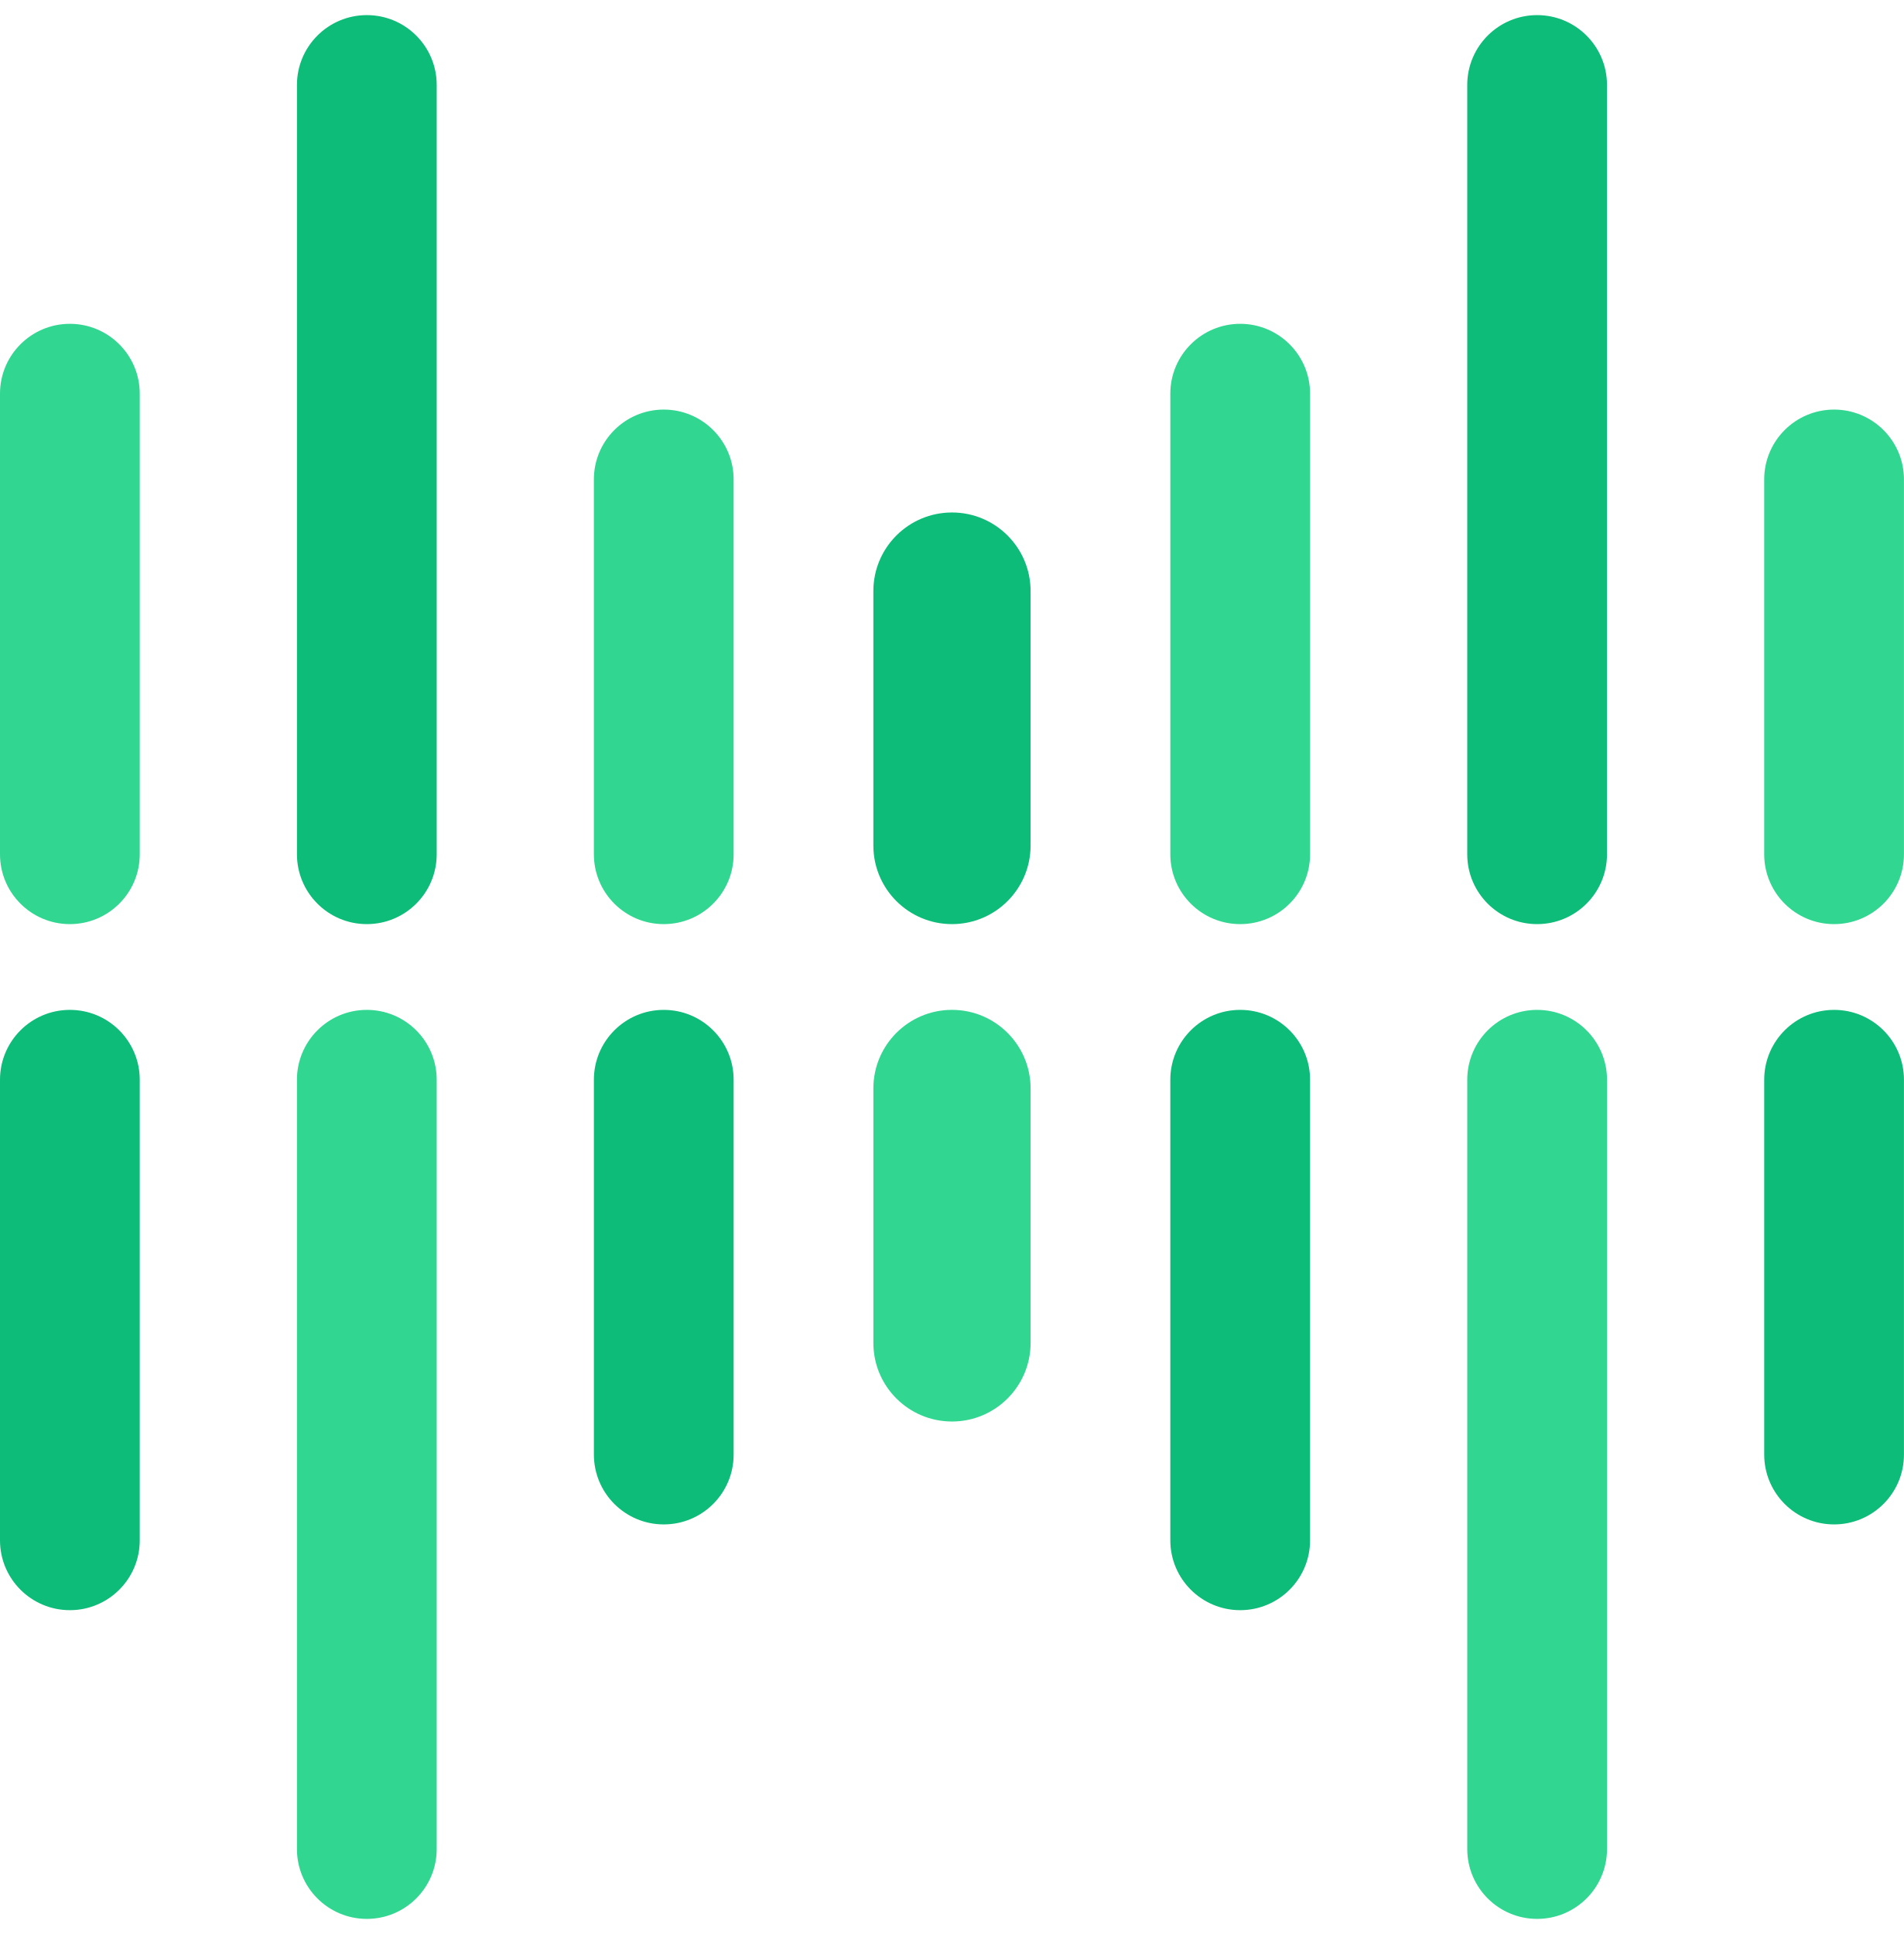
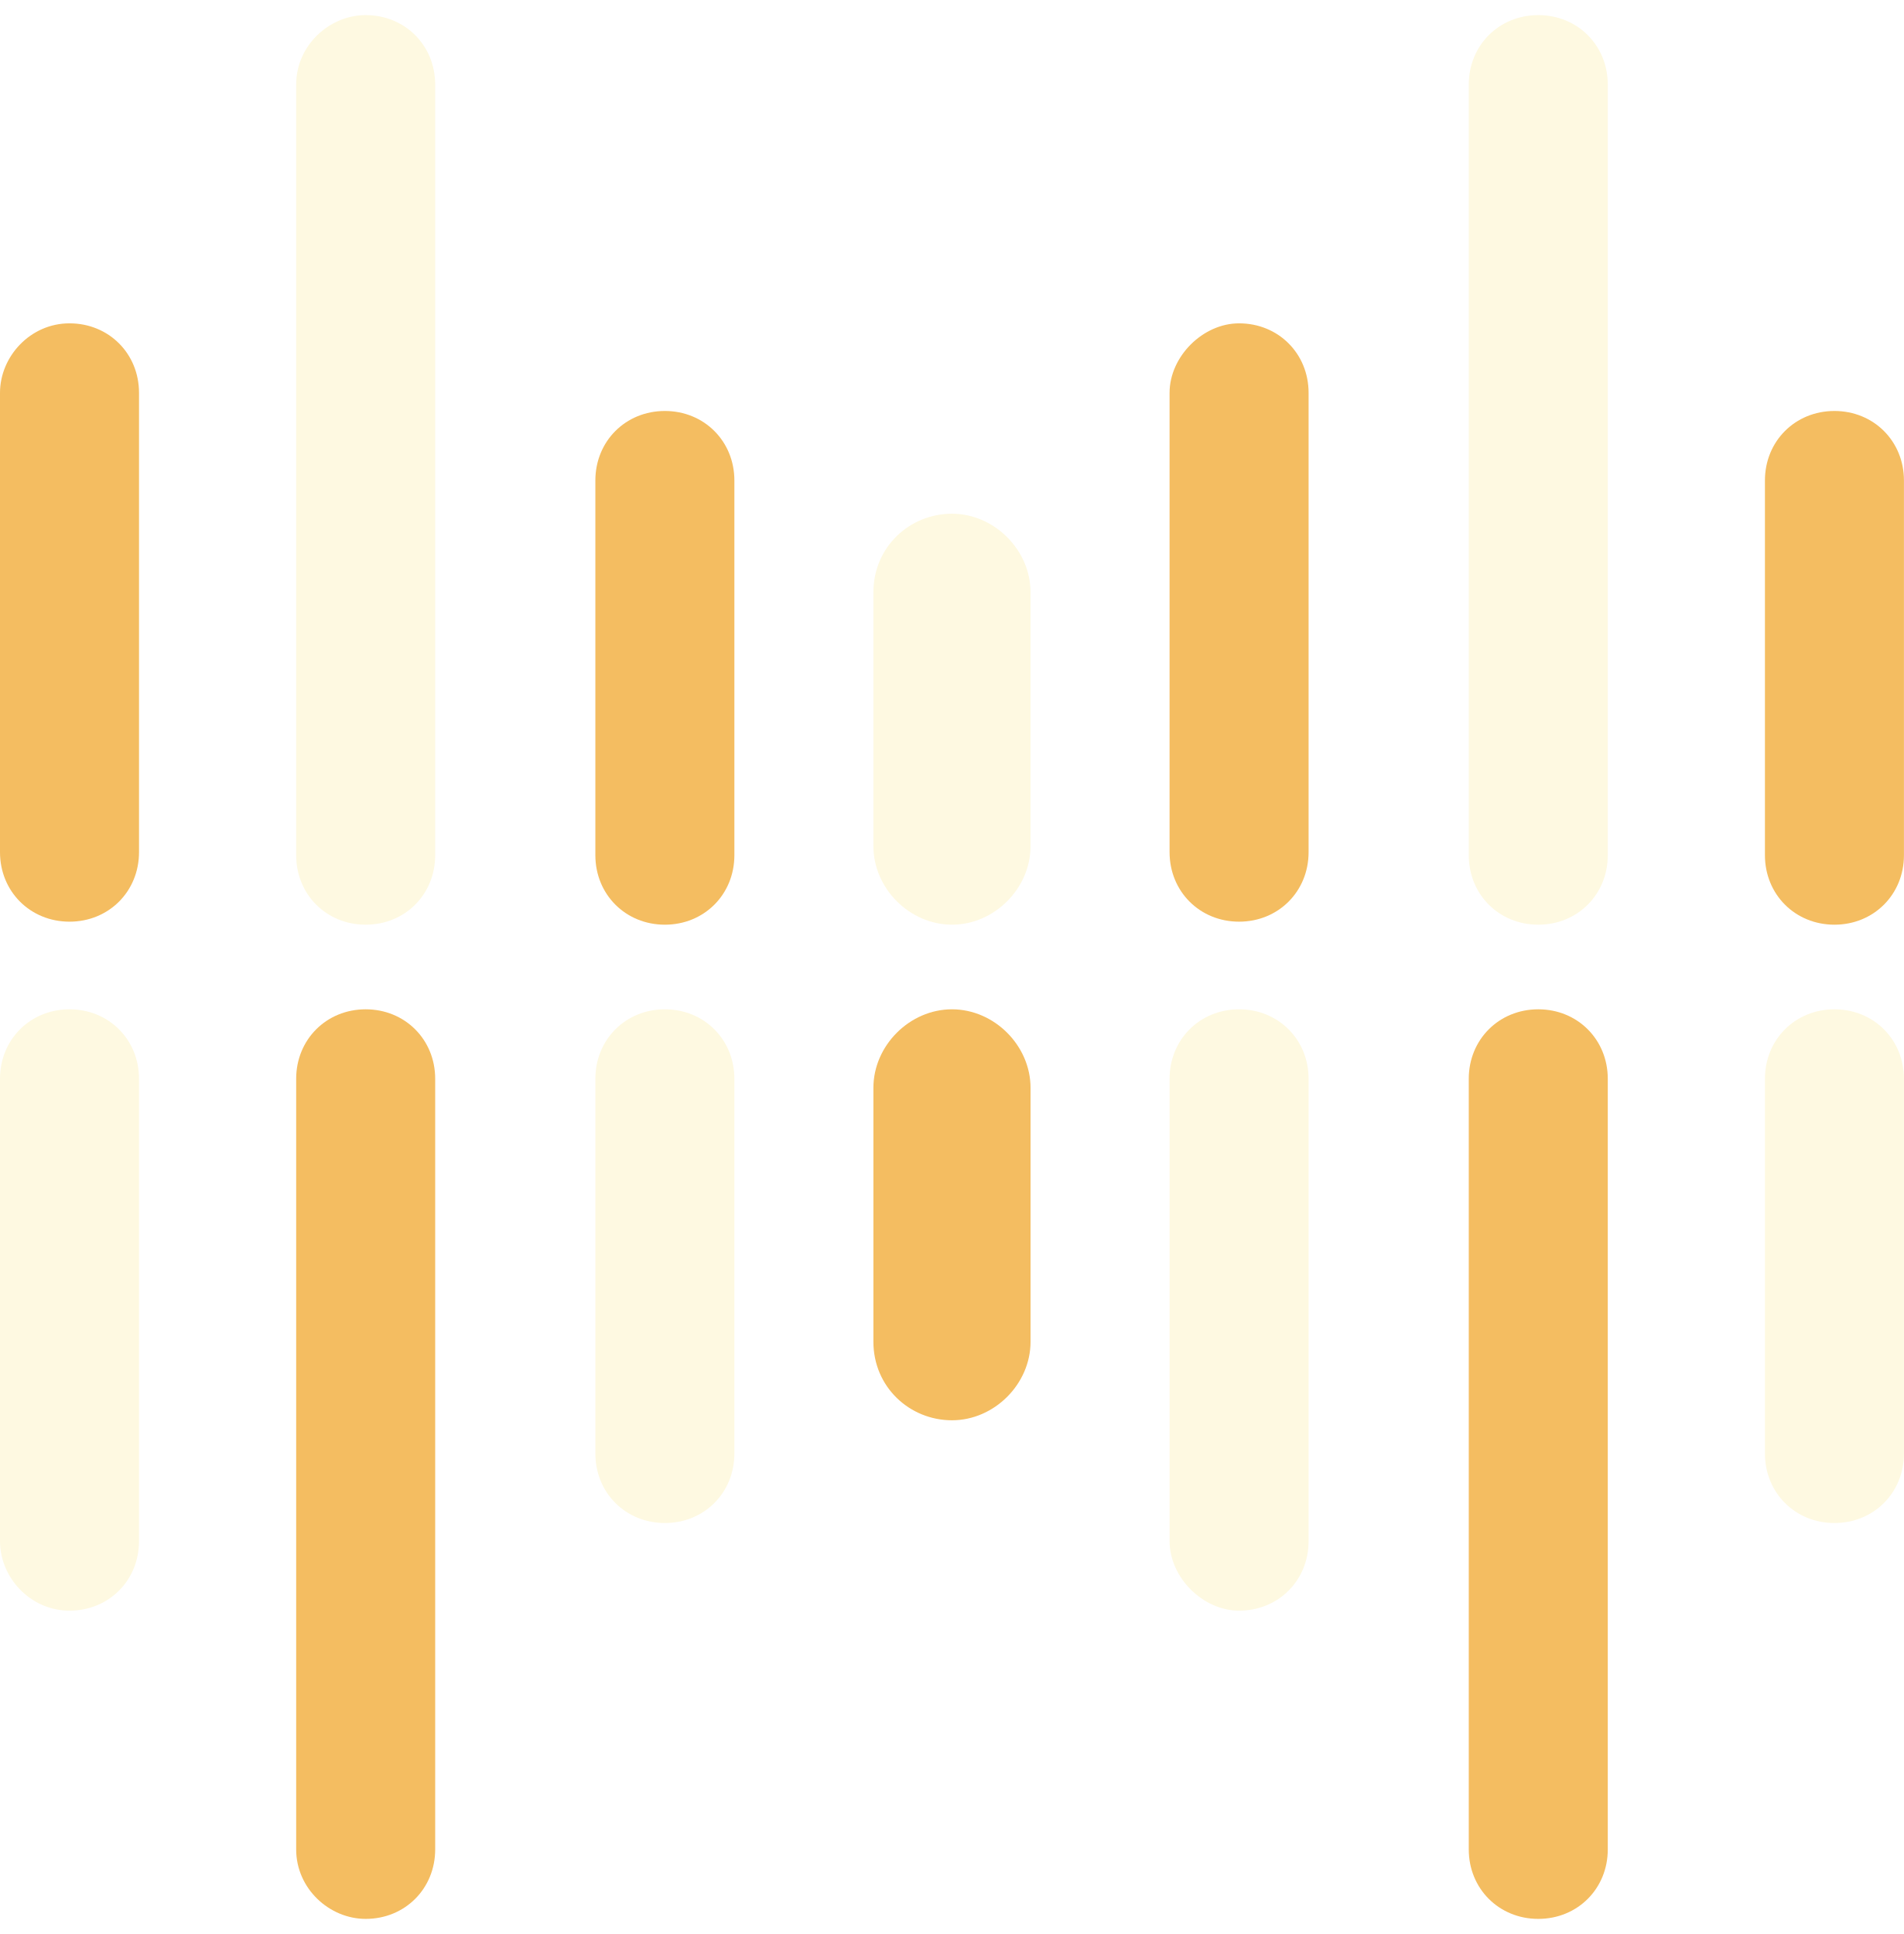
- <svg xmlns="http://www.w3.org/2000/svg" width="63" height="64" viewBox="0 0 63 64" fill="none">
-   <g id="graph">
-     <g id="chart">
-       <rect id="01" y="10.716" width="4.624" height="19.865" rx="2.312" fill="#31D691" />
-       <rect id="02" x="19.651" y="13.554" width="4.624" height="17.027" rx="2.312" fill="#31D691" />
-       <rect id="03" x="38.725" y="10.716" width="4.624" height="19.865" rx="2.312" fill="#31D691" />
-       <rect id="04" x="58.376" y="13.554" width="4.624" height="17.027" rx="2.312" fill="#31D691" />
-       <rect id="05" x="48.55" y="0.5" width="4.624" height="30.081" rx="2.312" fill="#0DBC79" />
-       <rect id="06" x="28.899" y="16.959" width="5.202" height="13.622" rx="2.601" fill="#0DBC79" />
-       <rect id="07" x="9.826" y="0.5" width="4.624" height="30.081" rx="2.312" fill="#0DBC79" />
-     </g>
-     <g id="chart_2">
-       <rect id="01_2" width="4.624" height="19.865" rx="2.312" transform="matrix(1 0 0 -1 0 53.2838)" fill="#0DBC79" />
-       <rect id="02_2" width="4.624" height="17.027" rx="2.312" transform="matrix(1 0 0 -1 19.6514 50.446)" fill="#0DBC79" />
-       <rect id="03_2" width="4.624" height="19.865" rx="2.312" transform="matrix(1 0 0 -1 38.7249 53.2838)" fill="#0DBC79" />
-       <rect id="04_2" width="4.624" height="17.027" rx="2.312" transform="matrix(1 0 0 -1 58.3762 50.446)" fill="#0DBC79" />
-       <rect id="05_2" width="4.624" height="30.081" rx="2.312" transform="matrix(1 0 0 -1 48.5505 63.5)" fill="#31D691" />
-       <rect id="06_2" width="5.202" height="13.622" rx="2.601" transform="matrix(1 0 0 -1 28.8992 47.0405)" fill="#31D691" />
-       <rect id="07_2" width="4.624" height="30.081" rx="2.312" transform="matrix(1 0 0 -1 9.82568 63.5)" fill="#31D691" />
-     </g>
-   </g>
+ <svg xmlns="http://www.w3.org/2000/svg" version="1.1" id="Layer_1" x="0px" y="0px" viewBox="0 0 63 64" style="enable-background:new 0 0 63 64;" xml:space="preserve">
+   <style type="text/css">
+ 	.st0{fill:#F4BD61;}
+ 	.st1{fill:#FEF9E1;}
+ </style>
+   <path id="_x30_1" class="st0" d="M2.3,10.7L2.3,10.7c1.3,0,2.3,1,2.3,2.3v15.2c0,1.3-1,2.3-2.3,2.3l0,0c-1.3,0-2.3-1-2.3-2.3V13  C0,11.8,1,10.7,2.3,10.7z" />
+   <path id="_x30_2" class="st0" d="M22,13.6L22,13.6c1.3,0,2.3,1,2.3,2.3v12.4c0,1.3-1,2.3-2.3,2.3l0,0c-1.3,0-2.3-1-2.3-2.3V15.9  C19.7,14.6,20.7,13.6,22,13.6z" />
+   <path id="_x30_3" class="st0" d="M41,10.7L41,10.7c1.3,0,2.3,1,2.3,2.3v15.2c0,1.3-1,2.3-2.3,2.3l0,0c-1.3,0-2.3-1-2.3-2.3V13  C38.7,11.8,39.8,10.7,41,10.7z" />
+   <path id="_x30_4" class="st0" d="M60.7,13.6L60.7,13.6c1.3,0,2.3,1,2.3,2.3v12.4c0,1.3-1,2.3-2.3,2.3h0c-1.3,0-2.3-1-2.3-2.3V15.9  C58.4,14.6,59.4,13.6,60.7,13.6z" />
+   <path id="_x30_5" class="st1" d="M50.9,0.5L50.9,0.5c1.3,0,2.3,1,2.3,2.3v25.5c0,1.3-1,2.3-2.3,2.3l0,0c-1.3,0-2.3-1-2.3-2.3V2.8  C48.6,1.5,49.6,0.5,50.9,0.5z" />
+   <path id="_x30_6" class="st1" d="M31.5,17L31.5,17c1.4,0,2.6,1.2,2.6,2.6V28c0,1.4-1.2,2.6-2.6,2.6l0,0c-1.4,0-2.6-1.2-2.6-2.6v-8.4  C28.9,18.1,30.1,17,31.5,17z" />
+   <path id="_x30_7" class="st1" d="M12.1,0.5L12.1,0.5c1.3,0,2.3,1,2.3,2.3v25.5c0,1.3-1,2.3-2.3,2.3l0,0c-1.3,0-2.3-1-2.3-2.3V2.8  C9.8,1.5,10.9,0.5,12.1,0.5z" />
+   <path id="_x30_1_x5F_2" class="st1" d="M2.3,53.3L2.3,53.3c1.3,0,2.3-1,2.3-2.3V35.7c0-1.3-1-2.3-2.3-2.3l0,0c-1.3,0-2.3,1-2.3,2.3  V51C0,52.2,1,53.3,2.3,53.3z" />
+   <path id="_x30_2_x5F_2" class="st1" d="M22,50.4L22,50.4c1.3,0,2.3-1,2.3-2.3V35.7c0-1.3-1-2.3-2.3-2.3l0,0c-1.3,0-2.3,1-2.3,2.3  v12.4C19.7,49.4,20.7,50.4,22,50.4z" />
+   <path id="_x30_3_x5F_2" class="st1" d="M41,53.3L41,53.3c1.3,0,2.3-1,2.3-2.3V35.7c0-1.3-1-2.3-2.3-2.3l0,0c-1.3,0-2.3,1-2.3,2.3V51  C38.7,52.2,39.8,53.3,41,53.3z" />
+   <path id="_x30_4_x5F_2" class="st1" d="M60.7,50.4L60.7,50.4c1.3,0,2.3-1,2.3-2.3V35.7c0-1.3-1-2.3-2.3-2.3l0,0  c-1.3,0-2.3,1-2.3,2.3v12.4C58.4,49.4,59.4,50.4,60.7,50.4z" />
+   <path id="_x30_5_x5F_2" class="st0" d="M50.9,63.5L50.9,63.5c1.3,0,2.3-1,2.3-2.3V35.7c0-1.3-1-2.3-2.3-2.3l0,0  c-1.3,0-2.3,1-2.3,2.3v25.5C48.6,62.5,49.6,63.5,50.9,63.5z" />
+   <path id="_x30_6_x5F_2" class="st0" d="M31.5,47L31.5,47c1.4,0,2.6-1.2,2.6-2.6V36c0-1.4-1.2-2.6-2.6-2.6l0,0  c-1.4,0-2.6,1.2-2.6,2.6v8.4C28.9,45.9,30.1,47,31.5,47z" />
+   <path id="_x30_7_x5F_2" class="st0" d="M12.1,63.5L12.1,63.5c1.3,0,2.3-1,2.3-2.3V35.7c0-1.3-1-2.3-2.3-2.3l0,0  c-1.3,0-2.3,1-2.3,2.3v25.5C9.8,62.5,10.9,63.5,12.1,63.5z" />
</svg>
